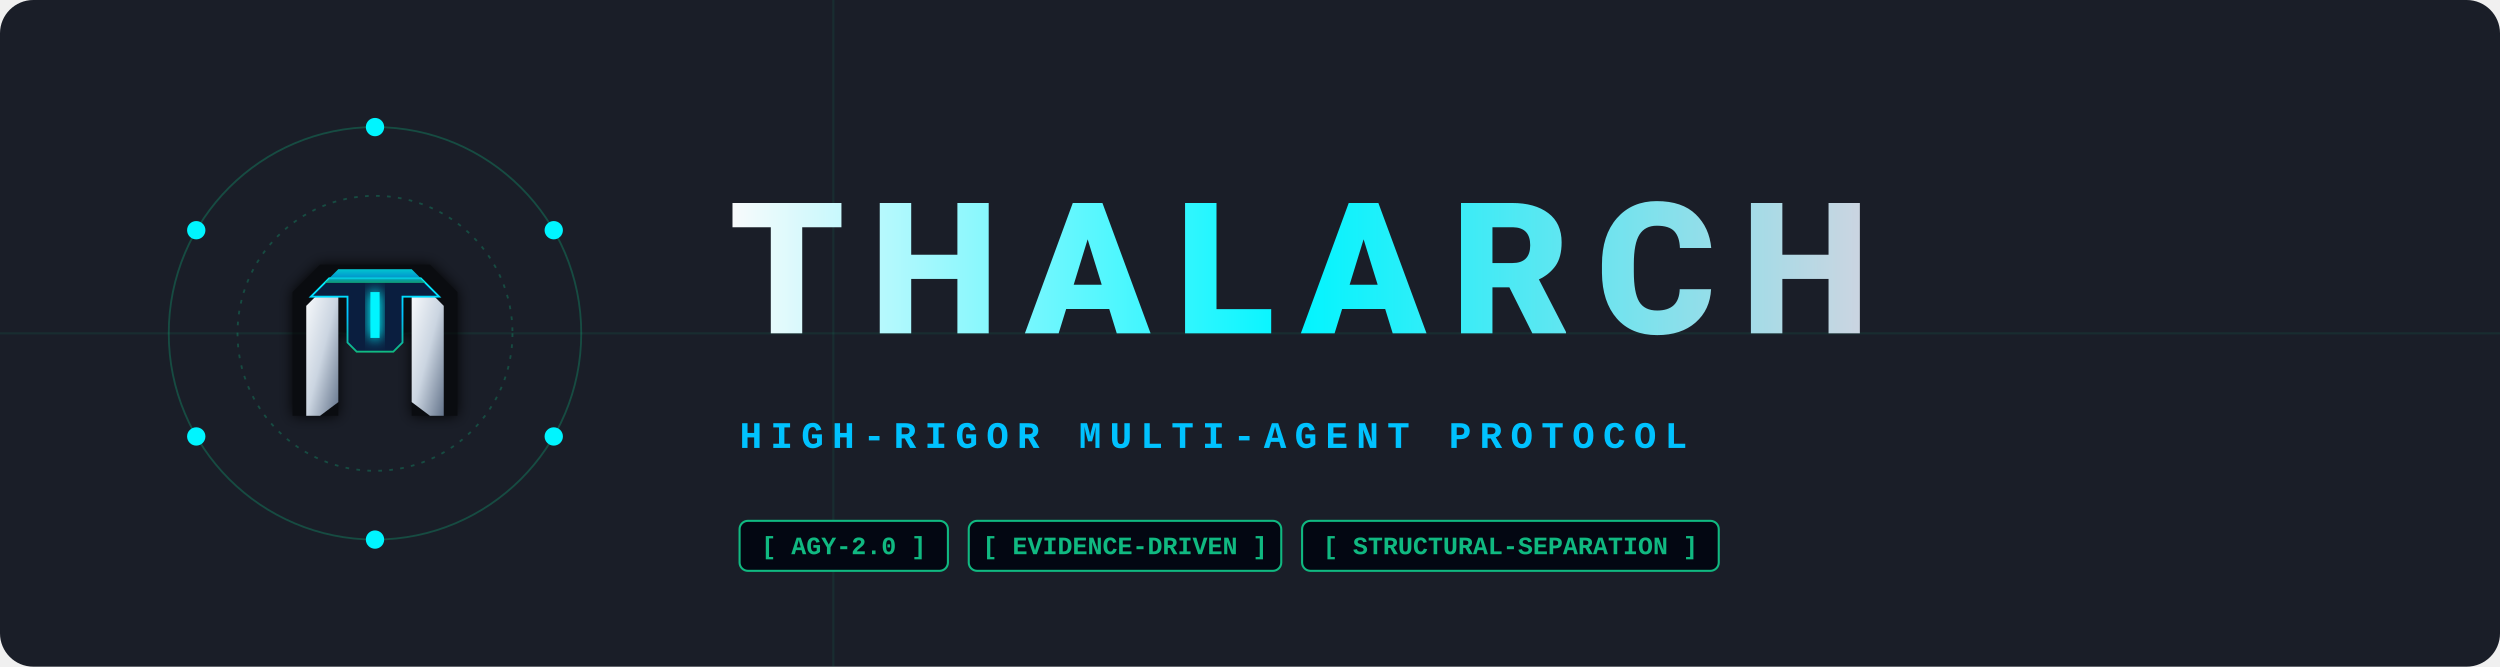
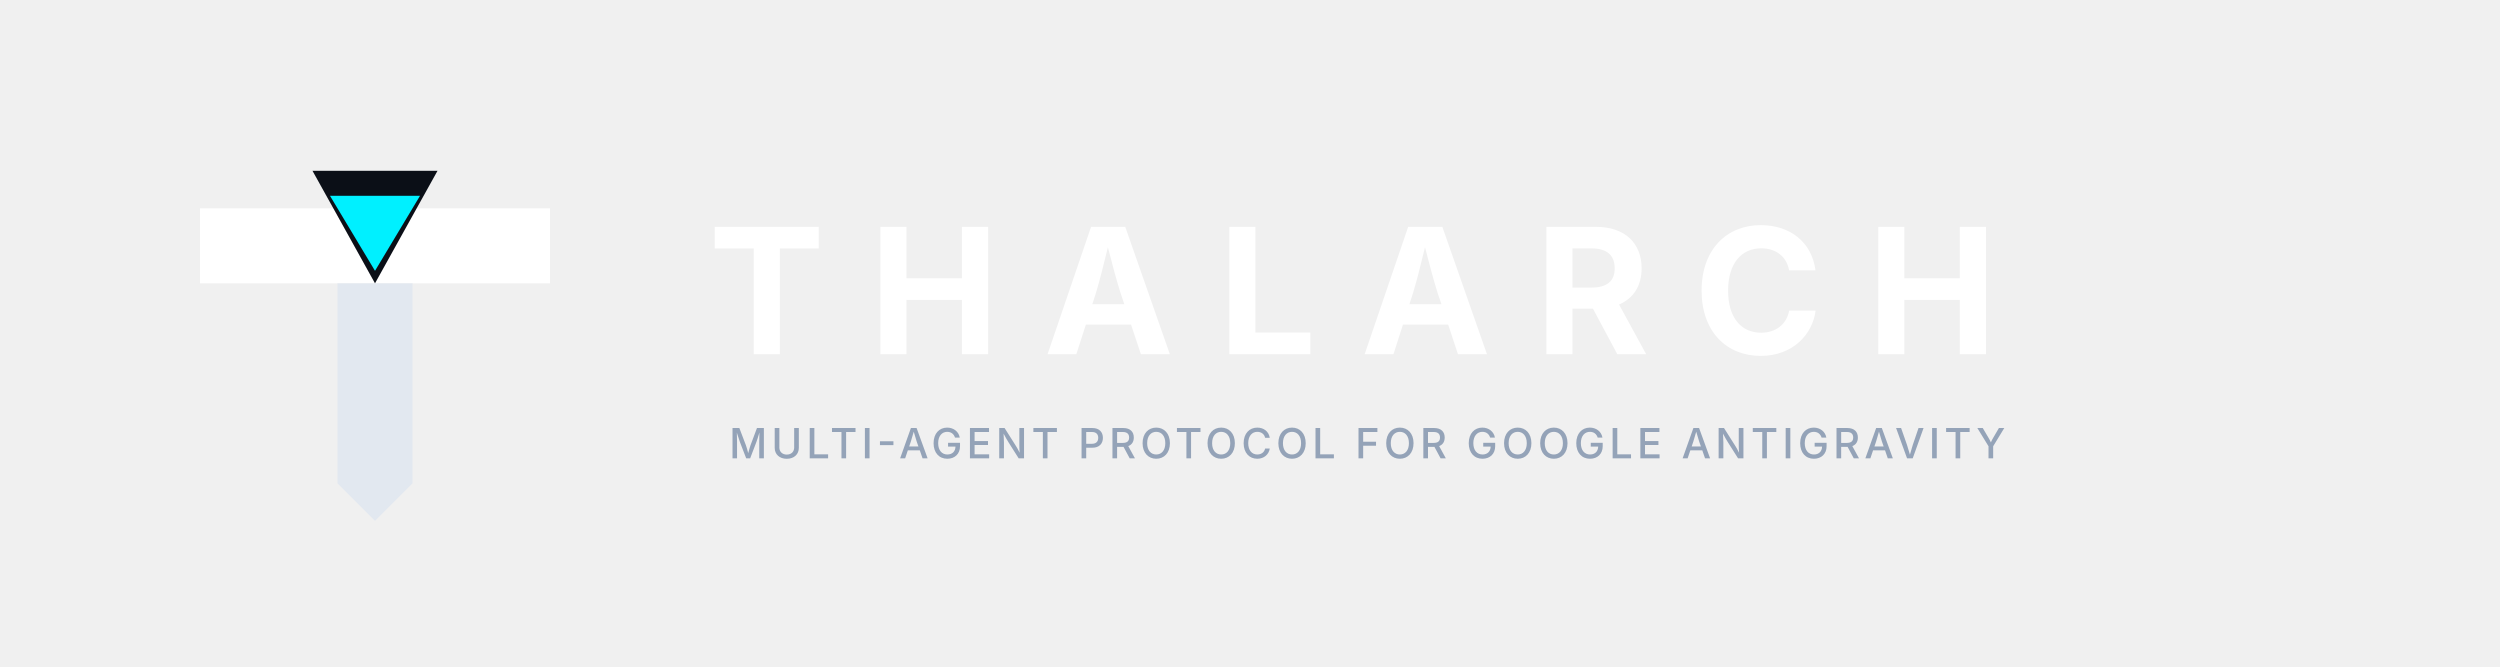
<svg xmlns="http://www.w3.org/2000/svg" viewBox="0 0 1200 320" width="1200" height="320">
-   <defs>
-     <filter id="glow-heavy" x="-50%" y="-50%" width="200%" height="200%">
-       <feGaussianBlur stdDeviation="15" result="blur" />
-       <feComponentTransfer in="blur" result="glow">
-         <feFuncA type="linear" slope="1.5" />
-       </feComponentTransfer>
-       <feMerge>
-         <feMergeNode in="glow" />
-         <feMergeNode in="SourceGraphic" />
-       </feMerge>
-     </filter>
-     <linearGradient id="metal-grad" x1="0%" y1="0%" x2="100%" y2="100%">
-       <stop offset="0%" stop-color="#F8FAFC" />
-       <stop offset="50%" stop-color="#CBD5E1" />
-       <stop offset="100%" stop-color="#64748B" />
-     </linearGradient>
-     <linearGradient id="cyan-grad" x1="0%" y1="0%" x2="0%" y2="100%">
-       <stop offset="0%" stop-color="#00F5FF" />
-       <stop offset="50%" stop-color="#00C2FF" />
-       <stop offset="100%" stop-color="#10B981" />
-     </linearGradient>
-     <linearGradient id="text-grad" x1="0%" y1="0%" x2="100%" y2="0%">
-       <stop offset="0%" stop-color="#F8FAFC" />
-       <stop offset="50%" stop-color="#00F5FF" />
-       <stop offset="100%" stop-color="#CBD5E1" />
-     </linearGradient>
-   </defs>
-   <rect width="1200" height="320" fill="#030712" fill-opacity="0.9" rx="16" />
-   <g stroke="#10B981" stroke-opacity="0.1" stroke-width="1" fill="none">
-     <line x1="0" y1="160" x2="1200" y2="160" />
-     <line x1="400" y1="0" x2="400" y2="320" />
+   <g transform="translate(180, 160) scale(1.2)">
+     <path d="M -70 -50 L 70 -50 L 70 -20 L -70 -20 Z" fill="#FFFFFF" />
+     <path d="M -15 -20 L 15 -20 L 15 60 L 0 75 L -15 60 Z" fill="#E2E8F0" />
+     <path d="M -25 -65 L 25 -65 L 0 -20 Z" fill="#0B0F17" />
+     <path d="M -18 -55 L 18 -55 L 0 -25 Z" fill="#00F0FF" />
  </g>
-   <g transform="translate(180, 160) scale(0.22)">
-     <path d="M-120 -150 L120 -150 L180 -90 L180 180 L80 180 L80 0 L-80 0 L-80 180 L-180 180 L-180 -90 Z" fill="#000000" opacity="0.6" filter="url(#glow-heavy)" />
-     <path d="M-150 -60 L-120 -90 L-80 -90 L-80 150 L-120 180 L-150 180 Z" fill="url(#metal-grad)" />
-     <path d="M150 -60 L120 -90 L80 -90 L80 150 L120 180 L150 180 Z" fill="url(#metal-grad)" />
-     <path d="M-100 -120 L100 -120 L140 -80 L60 -80 L60 20 L40 40 L-40 40 L-60 20 L-60 -80 L-140 -80 Z" fill="#0A1E3F" stroke="url(#cyan-grad)" stroke-width="4" />
-     <path d="M-10 -90 L10 -90 L10 10 L-10 10 Z" fill="#00F5FF" filter="url(#glow-heavy)" />
-     <path d="M-80 -140 L80 -140 L110 -110 L-110 -110 Z" fill="url(#cyan-grad)" opacity="0.8" />
-     <g stroke="#10B981" stroke-opacity="0.3" stroke-width="4" fill="none">
-       <circle cx="0" cy="0" r="300" stroke-dasharray="8,16" />
-       <circle cx="0" cy="0" r="450" />
-     </g>
-     <g fill="#00F5FF">
-       <circle cx="0" cy="-450" r="20" />
-       <circle cx="390" cy="-225" r="20" />
-       <circle cx="390" cy="225" r="20" />
-       <circle cx="0" cy="450" r="20" />
-       <circle cx="-390" cy="225" r="20" />
-       <circle cx="-390" cy="-225" r="20" />
-     </g>
-   </g>
-   <text x="350" y="160" font-family="'Segoe UI', Roboto, Helvetica, sans-serif" font-weight="900" font-size="88" fill="url(#text-grad)" letter-spacing="12">THALARCH</text>
-   <text x="355" y="215" font-family="'Courier New', Courier, monospace" font-weight="bold" font-size="18" fill="#00C2FF" letter-spacing="4">HIGH-RIGOR MULTI-AGENT PROTOCOL</text>
-   <g font-family="'Courier New', Courier, monospace" font-weight="bold" font-size="12" fill="#10B981" transform="translate(355, 250)">
-     <rect x="0" y="0" width="100" height="24" fill="#030712" stroke="#10B981" stroke-width="1" rx="4" />
-     <text x="50" y="16" text-anchor="middle">[ AGY-2.0 ]</text>
-     <rect x="110" y="0" width="150" height="24" fill="#030712" stroke="#10B981" stroke-width="1" rx="4" />
-     <text x="185" y="16" text-anchor="middle">[ EVIDENCE-DRIVEN ]</text>
-     <rect x="270" y="0" width="200" height="24" fill="#030712" stroke="#10B981" stroke-width="1" rx="4" />
-     <text x="370" y="16" text-anchor="middle">[ STRUCTURAL-SEPARATION ]</text>
-   </g>
+   <text x="340" y="170" fill="#FFFFFF" font-family="Inter, -apple-system, sans-serif" font-size="84" font-weight="700" letter-spacing="0.25em">THALARCH</text>
+   <text x="350" y="220" fill="#94A3B8" font-family="Inter, -apple-system, sans-serif" font-size="20" font-weight="500" letter-spacing="0.1em">MULTI-AGENT PROTOCOL FOR GOOGLE ANTIGRAVITY</text>
</svg>
